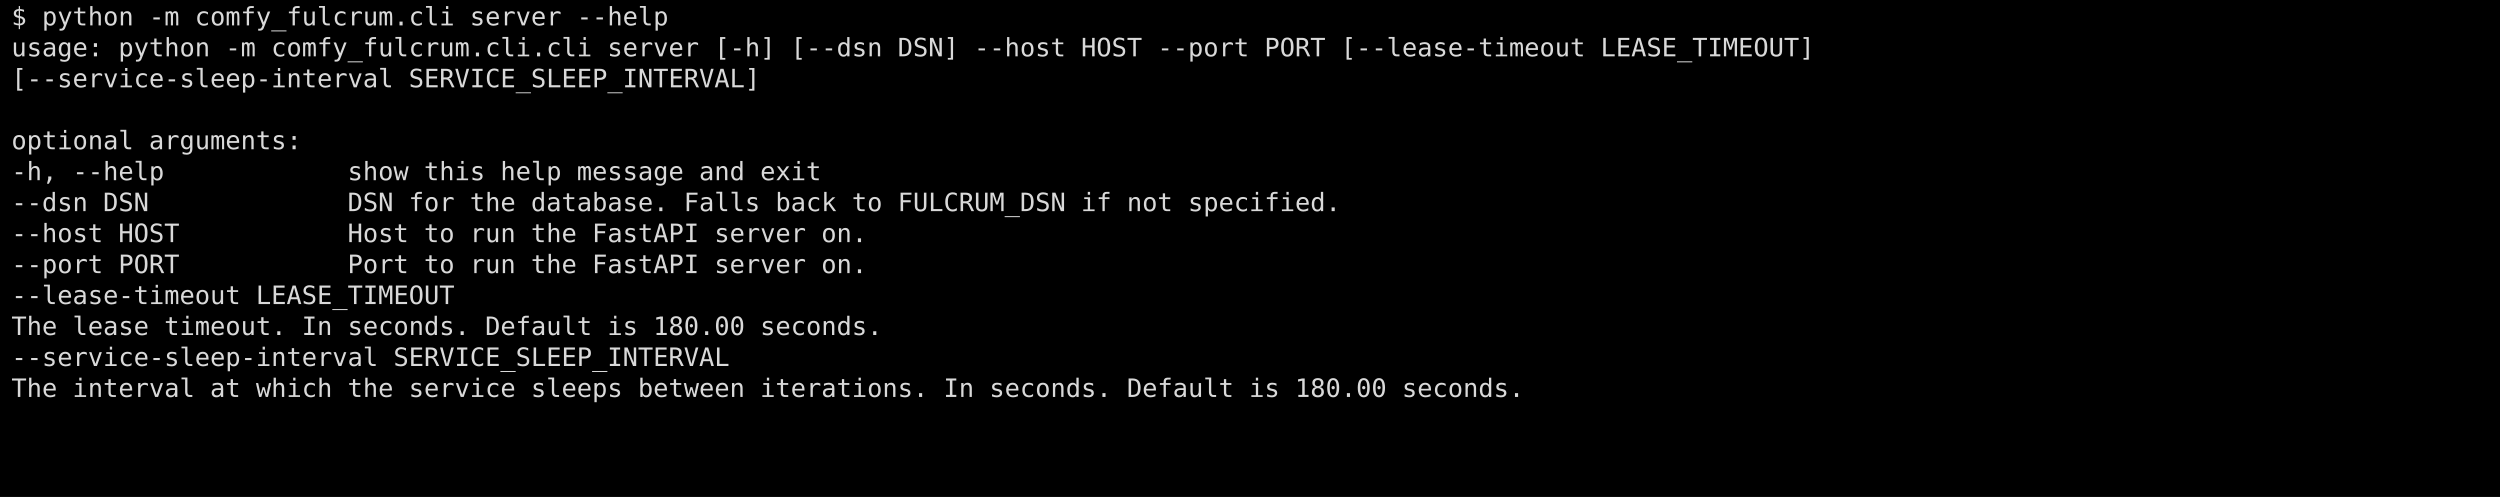
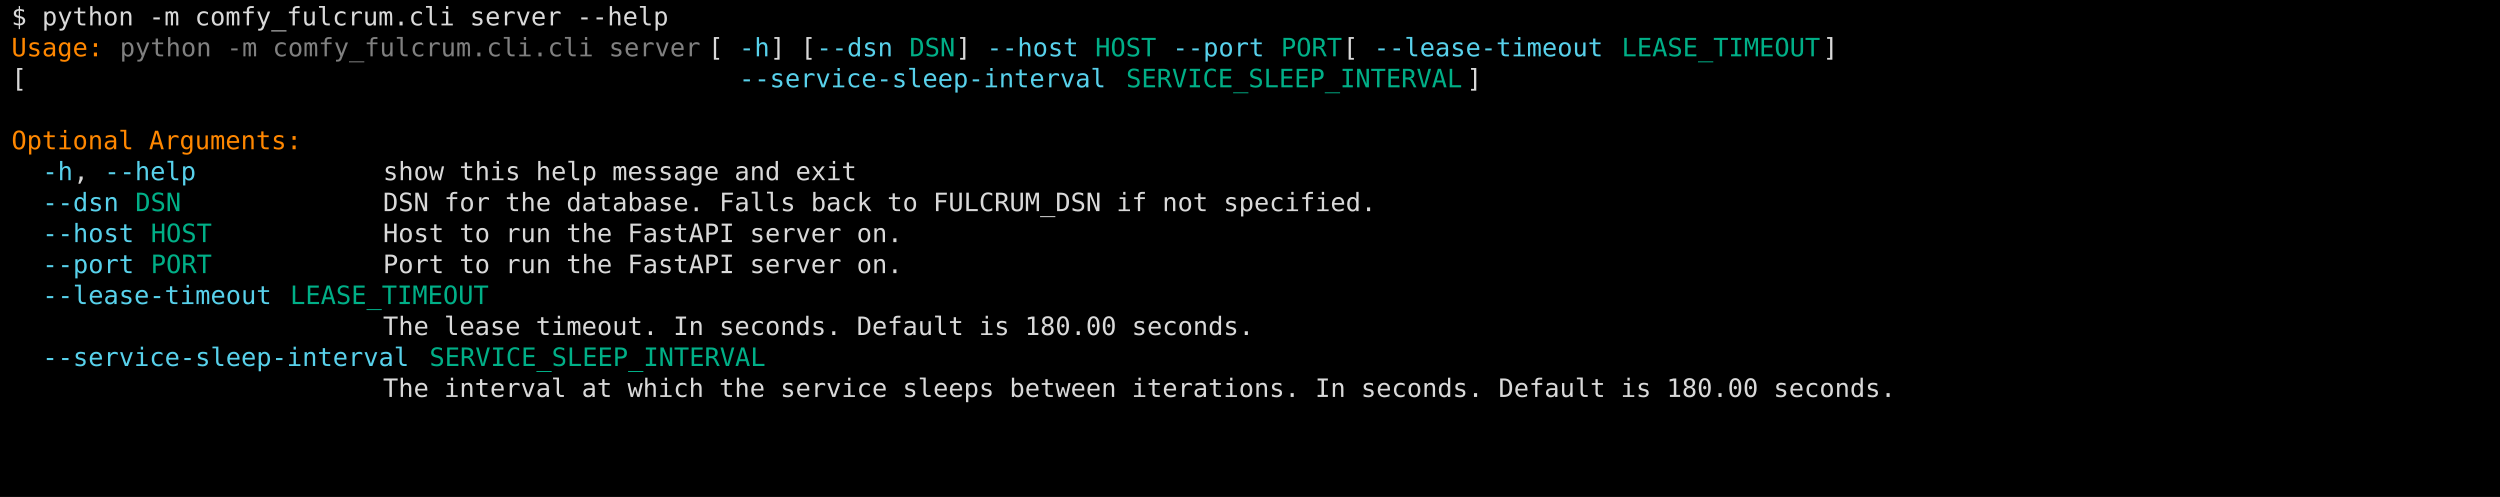
<svg xmlns="http://www.w3.org/2000/svg" class="rich-terminal" viewBox="0 0 1970 391.6">
  <rect width="100%" height="100%" fill="black" />
  <style>
@font-face {
font-family: "Fira Code";
src: local("FiraCode-Regular"),
url("https://cdnjs.cloudflare.com/ajax/libs/firacode/6.2.0/woff2/FiraCode-Regular.woff2") format("woff2"),
url("https://cdnjs.cloudflare.com/ajax/libs/firacode/6.2.0/woff/FiraCode-Regular.woff") format("woff");
font-style: normal;
font-weight: 400;
}
@font-face {
font-family: "Fira Code";
src: local("FiraCode-Bold"),
url("https://cdnjs.cloudflare.com/ajax/libs/firacode/6.2.0/woff2/FiraCode-Bold.woff2") format("woff2"),
url("https://cdnjs.cloudflare.com/ajax/libs/firacode/6.2.0/woff/FiraCode-Bold.woff") format("woff");
font-style: bold;
font-weight: 700;
}
- .terminal-2581093884-matrix {
+ .terminal-865198463-matrix {
font-family: Fira Code, monospace;
font-size: 20px;
line-height: 24.4px;
font-variant-east-asian: full-width;
}
- .terminal-2581093884-title {
+ .terminal-865198463-title {
font-size: 18px;
font-weight: bold;
font-family: arial;
}
- .terminal-2581093884-r1 { fill: #d9d9d9 }
+ .terminal-865198463-r1 { fill: #d9d9d9 }
+ .terminal-865198463-r2 { fill: #ff8700 }
+ .terminal-865198463-r3 { fill: #808080 }
+ .terminal-865198463-r4 { fill: #58d1eb }
+ .terminal-865198463-r5 { fill: #00af87 }
</style>
  <defs>
-     <clipPath id="terminal-2581093884-clip-terminal">
+     <clipPath id="terminal-865198463-clip-terminal">
      <rect x="0" y="0" width="1951.0" height="340.6" />
    </clipPath>
-     <clipPath id="terminal-2581093884-line-0">
+     <clipPath id="terminal-865198463-line-0">
      <rect x="0" y="1.5" width="1952" height="24.65" />
    </clipPath>
-     <clipPath id="terminal-2581093884-line-1">
+     <clipPath id="terminal-865198463-line-1">
      <rect x="0" y="25.9" width="1952" height="24.65" />
    </clipPath>
-     <clipPath id="terminal-2581093884-line-2">
+     <clipPath id="terminal-865198463-line-2">
      <rect x="0" y="50.3" width="1952" height="24.65" />
    </clipPath>
-     <clipPath id="terminal-2581093884-line-3">
+     <clipPath id="terminal-865198463-line-3">
      <rect x="0" y="74.7" width="1952" height="24.65" />
    </clipPath>
-     <clipPath id="terminal-2581093884-line-4">
+     <clipPath id="terminal-865198463-line-4">
      <rect x="0" y="99.1" width="1952" height="24.65" />
    </clipPath>
-     <clipPath id="terminal-2581093884-line-5">
+     <clipPath id="terminal-865198463-line-5">
      <rect x="0" y="123.5" width="1952" height="24.65" />
    </clipPath>
-     <clipPath id="terminal-2581093884-line-6">
+     <clipPath id="terminal-865198463-line-6">
      <rect x="0" y="147.9" width="1952" height="24.65" />
    </clipPath>
-     <clipPath id="terminal-2581093884-line-7">
+     <clipPath id="terminal-865198463-line-7">
      <rect x="0" y="172.3" width="1952" height="24.65" />
    </clipPath>
-     <clipPath id="terminal-2581093884-line-8">
+     <clipPath id="terminal-865198463-line-8">
      <rect x="0" y="196.7" width="1952" height="24.65" />
    </clipPath>
-     <clipPath id="terminal-2581093884-line-9">
+     <clipPath id="terminal-865198463-line-9">
      <rect x="0" y="221.1" width="1952" height="24.65" />
    </clipPath>
-     <clipPath id="terminal-2581093884-line-10">
+     <clipPath id="terminal-865198463-line-10">
      <rect x="0" y="245.5" width="1952" height="24.65" />
    </clipPath>
-     <clipPath id="terminal-2581093884-line-11">
+     <clipPath id="terminal-865198463-line-11">
      <rect x="0" y="269.9" width="1952" height="24.65" />
    </clipPath>
-     <clipPath id="terminal-2581093884-line-12">
+     <clipPath id="terminal-865198463-line-12">
      <rect x="0" y="294.3" width="1952" height="24.65" />
    </clipPath>
  </defs>
  <g transform="translate(9, 0)">
-     <g class="terminal-2581093884-matrix">
-       <text class="terminal-2581093884-r1" x="0" y="20" textLength="524.6" clip-path="url(#terminal-2581093884-line-0)">$ python -m comfy_fulcrum.cli server --help</text>
-       <text class="terminal-2581093884-r1" x="1952" y="20" textLength="12.2" clip-path="url(#terminal-2581093884-line-0)">
+     <g class="terminal-865198463-matrix">
+       <text class="terminal-865198463-r1" x="0" y="20" textLength="524.6" clip-path="url(#terminal-865198463-line-0)">$ python -m comfy_fulcrum.cli server --help</text>
+       <text class="terminal-865198463-r1" x="1952" y="20" textLength="12.2" clip-path="url(#terminal-865198463-line-0)">
</text>
-       <text class="terminal-2581093884-r1" x="0" y="44.4" textLength="1439.6" clip-path="url(#terminal-2581093884-line-1)">usage: python -m comfy_fulcrum.cli.cli server [-h] [--dsn DSN] --host HOST --port PORT [--lease-timeout LEASE_TIMEOUT]</text>
-       <text class="terminal-2581093884-r1" x="1952" y="44.4" textLength="12.2" clip-path="url(#terminal-2581093884-line-1)">
+       <text class="terminal-865198463-r2" x="0" y="44.4" textLength="73.2" clip-path="url(#terminal-865198463-line-1)">Usage:</text>
+       <text class="terminal-865198463-r3" x="85.4" y="44.4" textLength="463.6" clip-path="url(#terminal-865198463-line-1)">python -m comfy_fulcrum.cli.cli server</text>
+       <text class="terminal-865198463-r1" x="549" y="44.4" textLength="24.4" clip-path="url(#terminal-865198463-line-1)"> [</text>
+       <text class="terminal-865198463-r4" x="573.4" y="44.4" textLength="24.4" clip-path="url(#terminal-865198463-line-1)">-h</text>
+       <text class="terminal-865198463-r1" x="597.8" y="44.4" textLength="36.6" clip-path="url(#terminal-865198463-line-1)">] [</text>
+       <text class="terminal-865198463-r4" x="634.4" y="44.4" textLength="61" clip-path="url(#terminal-865198463-line-1)">--dsn</text>
+       <text class="terminal-865198463-r5" x="707.6" y="44.4" textLength="36.6" clip-path="url(#terminal-865198463-line-1)">DSN</text>
+       <text class="terminal-865198463-r1" x="744.2" y="44.4" textLength="24.4" clip-path="url(#terminal-865198463-line-1)">] </text>
+       <text class="terminal-865198463-r4" x="768.6" y="44.4" textLength="73.2" clip-path="url(#terminal-865198463-line-1)">--host</text>
+       <text class="terminal-865198463-r5" x="854" y="44.4" textLength="48.8" clip-path="url(#terminal-865198463-line-1)">HOST</text>
+       <text class="terminal-865198463-r4" x="915" y="44.4" textLength="73.2" clip-path="url(#terminal-865198463-line-1)">--port</text>
+       <text class="terminal-865198463-r5" x="1000.4" y="44.4" textLength="48.8" clip-path="url(#terminal-865198463-line-1)">PORT</text>
+       <text class="terminal-865198463-r1" x="1049.2" y="44.4" textLength="24.4" clip-path="url(#terminal-865198463-line-1)"> [</text>
+       <text class="terminal-865198463-r4" x="1073.6" y="44.4" textLength="183" clip-path="url(#terminal-865198463-line-1)">--lease-timeout</text>
+       <text class="terminal-865198463-r5" x="1268.8" y="44.4" textLength="158.6" clip-path="url(#terminal-865198463-line-1)">LEASE_TIMEOUT</text>
+       <text class="terminal-865198463-r1" x="1427.4" y="44.4" textLength="12.2" clip-path="url(#terminal-865198463-line-1)">]</text>
+       <text class="terminal-865198463-r1" x="1952" y="44.4" textLength="12.2" clip-path="url(#terminal-865198463-line-1)">
</text>
-       <text class="terminal-2581093884-r1" x="0" y="68.8" textLength="1159" clip-path="url(#terminal-2581093884-line-2)">                                              [--service-sleep-interval SERVICE_SLEEP_INTERVAL]</text>
-       <text class="terminal-2581093884-r1" x="1952" y="68.8" textLength="12.2" clip-path="url(#terminal-2581093884-line-2)">
+       <text class="terminal-865198463-r1" x="0" y="68.8" textLength="573.4" clip-path="url(#terminal-865198463-line-2)">                                              [</text>
+       <text class="terminal-865198463-r4" x="573.4" y="68.8" textLength="292.8" clip-path="url(#terminal-865198463-line-2)">--service-sleep-interval</text>
+       <text class="terminal-865198463-r5" x="878.4" y="68.8" textLength="268.4" clip-path="url(#terminal-865198463-line-2)">SERVICE_SLEEP_INTERVAL</text>
+       <text class="terminal-865198463-r1" x="1146.8" y="68.8" textLength="12.2" clip-path="url(#terminal-865198463-line-2)">]</text>
+       <text class="terminal-865198463-r1" x="1952" y="68.8" textLength="12.2" clip-path="url(#terminal-865198463-line-2)">
</text>
-       <text class="terminal-2581093884-r1" x="1952" y="93.2" textLength="12.2" clip-path="url(#terminal-2581093884-line-3)">
+       <text class="terminal-865198463-r1" x="1952" y="93.2" textLength="12.2" clip-path="url(#terminal-865198463-line-3)">
</text>
-       <text class="terminal-2581093884-r1" x="0" y="117.6" textLength="231.8" clip-path="url(#terminal-2581093884-line-4)">optional arguments:</text>
-       <text class="terminal-2581093884-r1" x="1952" y="117.6" textLength="12.2" clip-path="url(#terminal-2581093884-line-4)">
+       <text class="terminal-865198463-r2" x="0" y="117.6" textLength="231.8" clip-path="url(#terminal-865198463-line-4)">Optional Arguments:</text>
+       <text class="terminal-865198463-r1" x="1952" y="117.6" textLength="12.2" clip-path="url(#terminal-865198463-line-4)">
</text>
-       <text class="terminal-2581093884-r1" x="0" y="142" textLength="671" clip-path="url(#terminal-2581093884-line-5)">  -h, --help            show this help message and exit</text>
-       <text class="terminal-2581093884-r1" x="1952" y="142" textLength="12.2" clip-path="url(#terminal-2581093884-line-5)">
+       <text class="terminal-865198463-r4" x="24.4" y="142" textLength="24.4" clip-path="url(#terminal-865198463-line-5)">-h</text>
+       <text class="terminal-865198463-r1" x="48.8" y="142" textLength="24.4" clip-path="url(#terminal-865198463-line-5)">, </text>
+       <text class="terminal-865198463-r4" x="73.2" y="142" textLength="73.2" clip-path="url(#terminal-865198463-line-5)">--help</text>
+       <text class="terminal-865198463-r1" x="292.8" y="142" textLength="378.2" clip-path="url(#terminal-865198463-line-5)">show this help message and exit</text>
+       <text class="terminal-865198463-r1" x="1952" y="142" textLength="12.2" clip-path="url(#terminal-865198463-line-5)">
</text>
-       <text class="terminal-2581093884-r1" x="0" y="166.4" textLength="1085.8" clip-path="url(#terminal-2581093884-line-6)">  --dsn DSN             DSN for the database. Falls back to FULCRUM_DSN if not specified.</text>
-       <text class="terminal-2581093884-r1" x="1952" y="166.4" textLength="12.2" clip-path="url(#terminal-2581093884-line-6)">
+       <text class="terminal-865198463-r4" x="24.4" y="166.4" textLength="61" clip-path="url(#terminal-865198463-line-6)">--dsn</text>
+       <text class="terminal-865198463-r5" x="97.6" y="166.4" textLength="36.6" clip-path="url(#terminal-865198463-line-6)">DSN</text>
+       <text class="terminal-865198463-r1" x="292.8" y="166.4" textLength="793" clip-path="url(#terminal-865198463-line-6)">DSN for the database. Falls back to FULCRUM_DSN if not specified.</text>
+       <text class="terminal-865198463-r1" x="1952" y="166.4" textLength="12.2" clip-path="url(#terminal-865198463-line-6)">
</text>
-       <text class="terminal-2581093884-r1" x="0" y="190.8" textLength="707.6" clip-path="url(#terminal-2581093884-line-7)">  --host HOST           Host to run the FastAPI server on.</text>
-       <text class="terminal-2581093884-r1" x="1952" y="190.8" textLength="12.2" clip-path="url(#terminal-2581093884-line-7)">
+       <text class="terminal-865198463-r4" x="24.4" y="190.8" textLength="73.2" clip-path="url(#terminal-865198463-line-7)">--host</text>
+       <text class="terminal-865198463-r5" x="109.8" y="190.8" textLength="48.8" clip-path="url(#terminal-865198463-line-7)">HOST</text>
+       <text class="terminal-865198463-r1" x="292.8" y="190.8" textLength="414.8" clip-path="url(#terminal-865198463-line-7)">Host to run the FastAPI server on.</text>
+       <text class="terminal-865198463-r1" x="1952" y="190.8" textLength="12.2" clip-path="url(#terminal-865198463-line-7)">
</text>
-       <text class="terminal-2581093884-r1" x="0" y="215.2" textLength="707.6" clip-path="url(#terminal-2581093884-line-8)">  --port PORT           Port to run the FastAPI server on.</text>
-       <text class="terminal-2581093884-r1" x="1952" y="215.2" textLength="12.2" clip-path="url(#terminal-2581093884-line-8)">
+       <text class="terminal-865198463-r4" x="24.4" y="215.2" textLength="73.2" clip-path="url(#terminal-865198463-line-8)">--port</text>
+       <text class="terminal-865198463-r5" x="109.8" y="215.2" textLength="48.8" clip-path="url(#terminal-865198463-line-8)">PORT</text>
+       <text class="terminal-865198463-r1" x="292.8" y="215.2" textLength="414.8" clip-path="url(#terminal-865198463-line-8)">Port to run the FastAPI server on.</text>
+       <text class="terminal-865198463-r1" x="1952" y="215.2" textLength="12.2" clip-path="url(#terminal-865198463-line-8)">
</text>
-       <text class="terminal-2581093884-r1" x="0" y="239.6" textLength="378.2" clip-path="url(#terminal-2581093884-line-9)">  --lease-timeout LEASE_TIMEOUT</text>
-       <text class="terminal-2581093884-r1" x="1952" y="239.6" textLength="12.2" clip-path="url(#terminal-2581093884-line-9)">
+       <text class="terminal-865198463-r4" x="24.4" y="239.6" textLength="183" clip-path="url(#terminal-865198463-line-9)">--lease-timeout</text>
+       <text class="terminal-865198463-r5" x="219.6" y="239.6" textLength="158.6" clip-path="url(#terminal-865198463-line-9)">LEASE_TIMEOUT</text>
+       <text class="terminal-865198463-r1" x="1952" y="239.6" textLength="12.2" clip-path="url(#terminal-865198463-line-9)">
</text>
-       <text class="terminal-2581093884-r1" x="0" y="264" textLength="988.2" clip-path="url(#terminal-2581093884-line-10)">                        The lease timeout. In seconds. Default is 180.00 seconds.</text>
-       <text class="terminal-2581093884-r1" x="1952" y="264" textLength="12.2" clip-path="url(#terminal-2581093884-line-10)">
+       <text class="terminal-865198463-r1" x="292.8" y="264" textLength="695.4" clip-path="url(#terminal-865198463-line-10)">The lease timeout. In seconds. Default is 180.00 seconds.</text>
+       <text class="terminal-865198463-r1" x="1952" y="264" textLength="12.2" clip-path="url(#terminal-865198463-line-10)">
</text>
-       <text class="terminal-2581093884-r1" x="0" y="288.4" textLength="597.8" clip-path="url(#terminal-2581093884-line-11)">  --service-sleep-interval SERVICE_SLEEP_INTERVAL</text>
-       <text class="terminal-2581093884-r1" x="1952" y="288.4" textLength="12.2" clip-path="url(#terminal-2581093884-line-11)">
+       <text class="terminal-865198463-r4" x="24.4" y="288.4" textLength="292.8" clip-path="url(#terminal-865198463-line-11)">--service-sleep-interval</text>
+       <text class="terminal-865198463-r5" x="329.4" y="288.4" textLength="268.4" clip-path="url(#terminal-865198463-line-11)">SERVICE_SLEEP_INTERVAL</text>
+       <text class="terminal-865198463-r1" x="1952" y="288.4" textLength="12.2" clip-path="url(#terminal-865198463-line-11)">
</text>
-       <text class="terminal-2581093884-r1" x="0" y="312.8" textLength="1500.6" clip-path="url(#terminal-2581093884-line-12)">                        The interval at which the service sleeps between iterations. In seconds. Default is 180.00 seconds.</text>
-       <text class="terminal-2581093884-r1" x="1952" y="312.8" textLength="12.2" clip-path="url(#terminal-2581093884-line-12)">
+       <text class="terminal-865198463-r1" x="292.8" y="312.8" textLength="1207.8" clip-path="url(#terminal-865198463-line-12)">The interval at which the service sleeps between iterations. In seconds. Default is 180.00 seconds.</text>
+       <text class="terminal-865198463-r1" x="1952" y="312.8" textLength="12.2" clip-path="url(#terminal-865198463-line-12)">
</text>
-       <text class="terminal-2581093884-r1" x="1952" y="337.2" textLength="12.2" clip-path="url(#terminal-2581093884-line-13)">
+       <text class="terminal-865198463-r1" x="1952" y="337.2" textLength="12.2" clip-path="url(#terminal-865198463-line-13)">
</text>
    </g>
  </g>
</svg>
